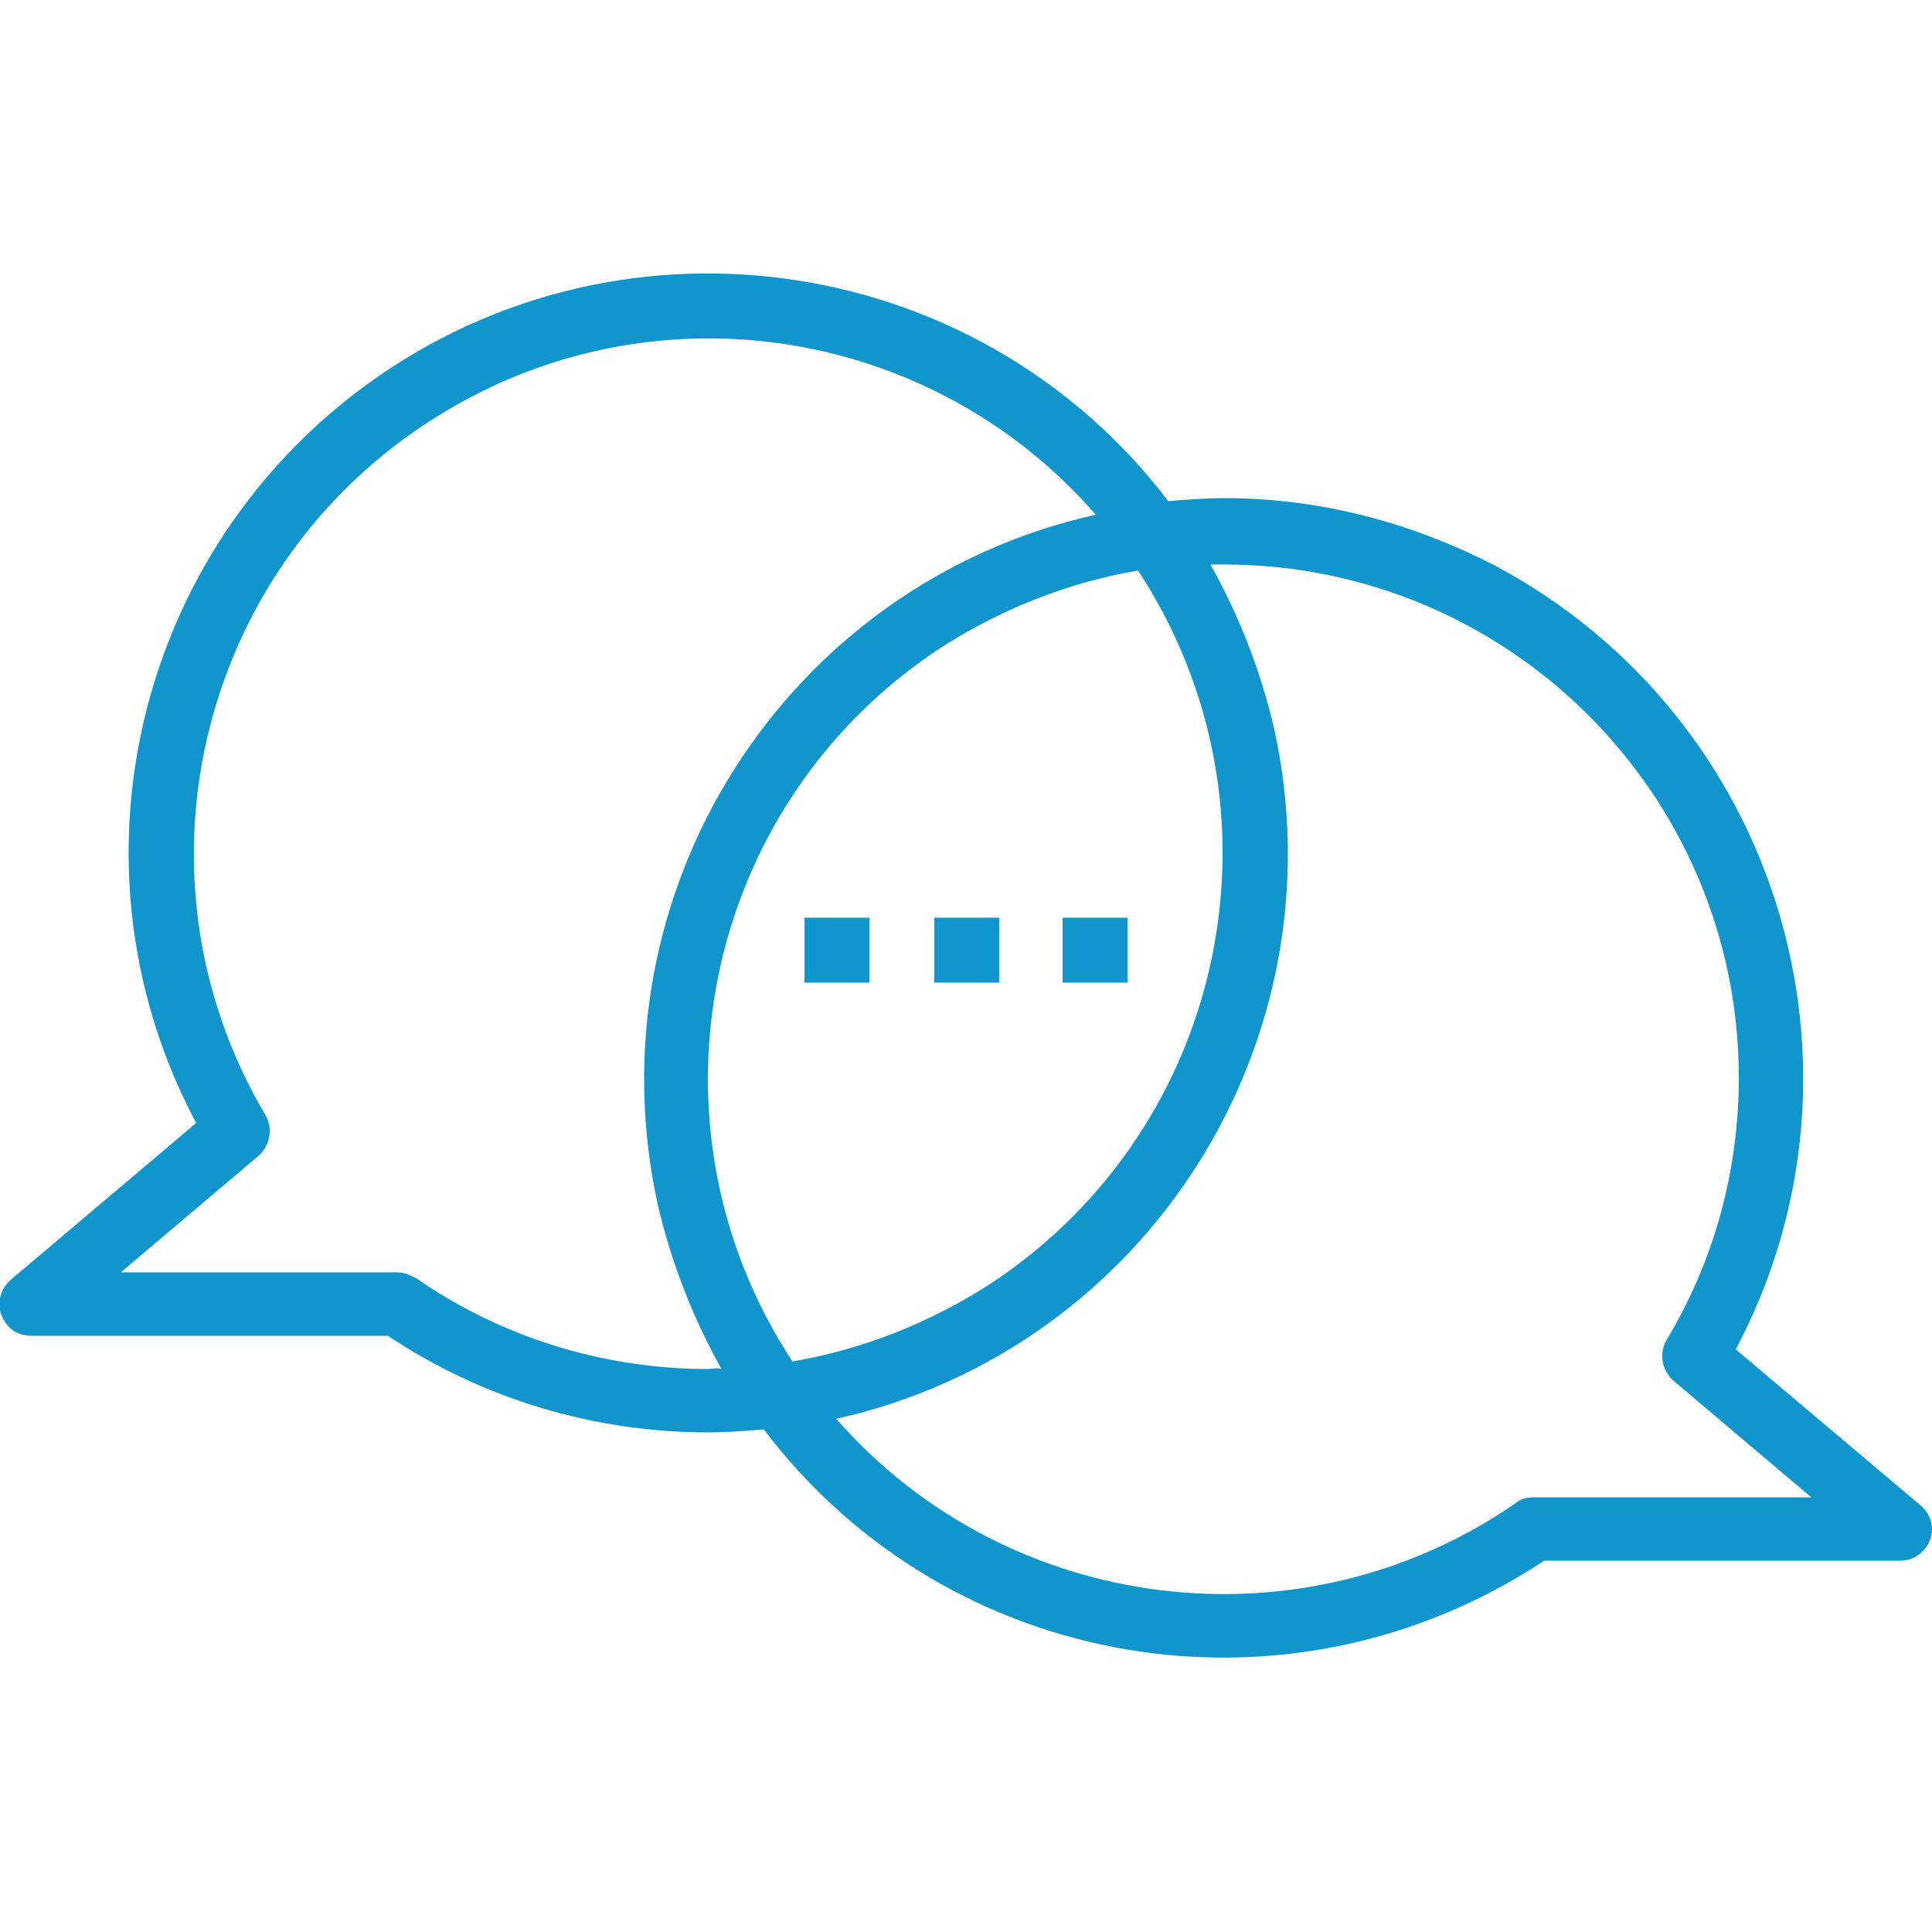
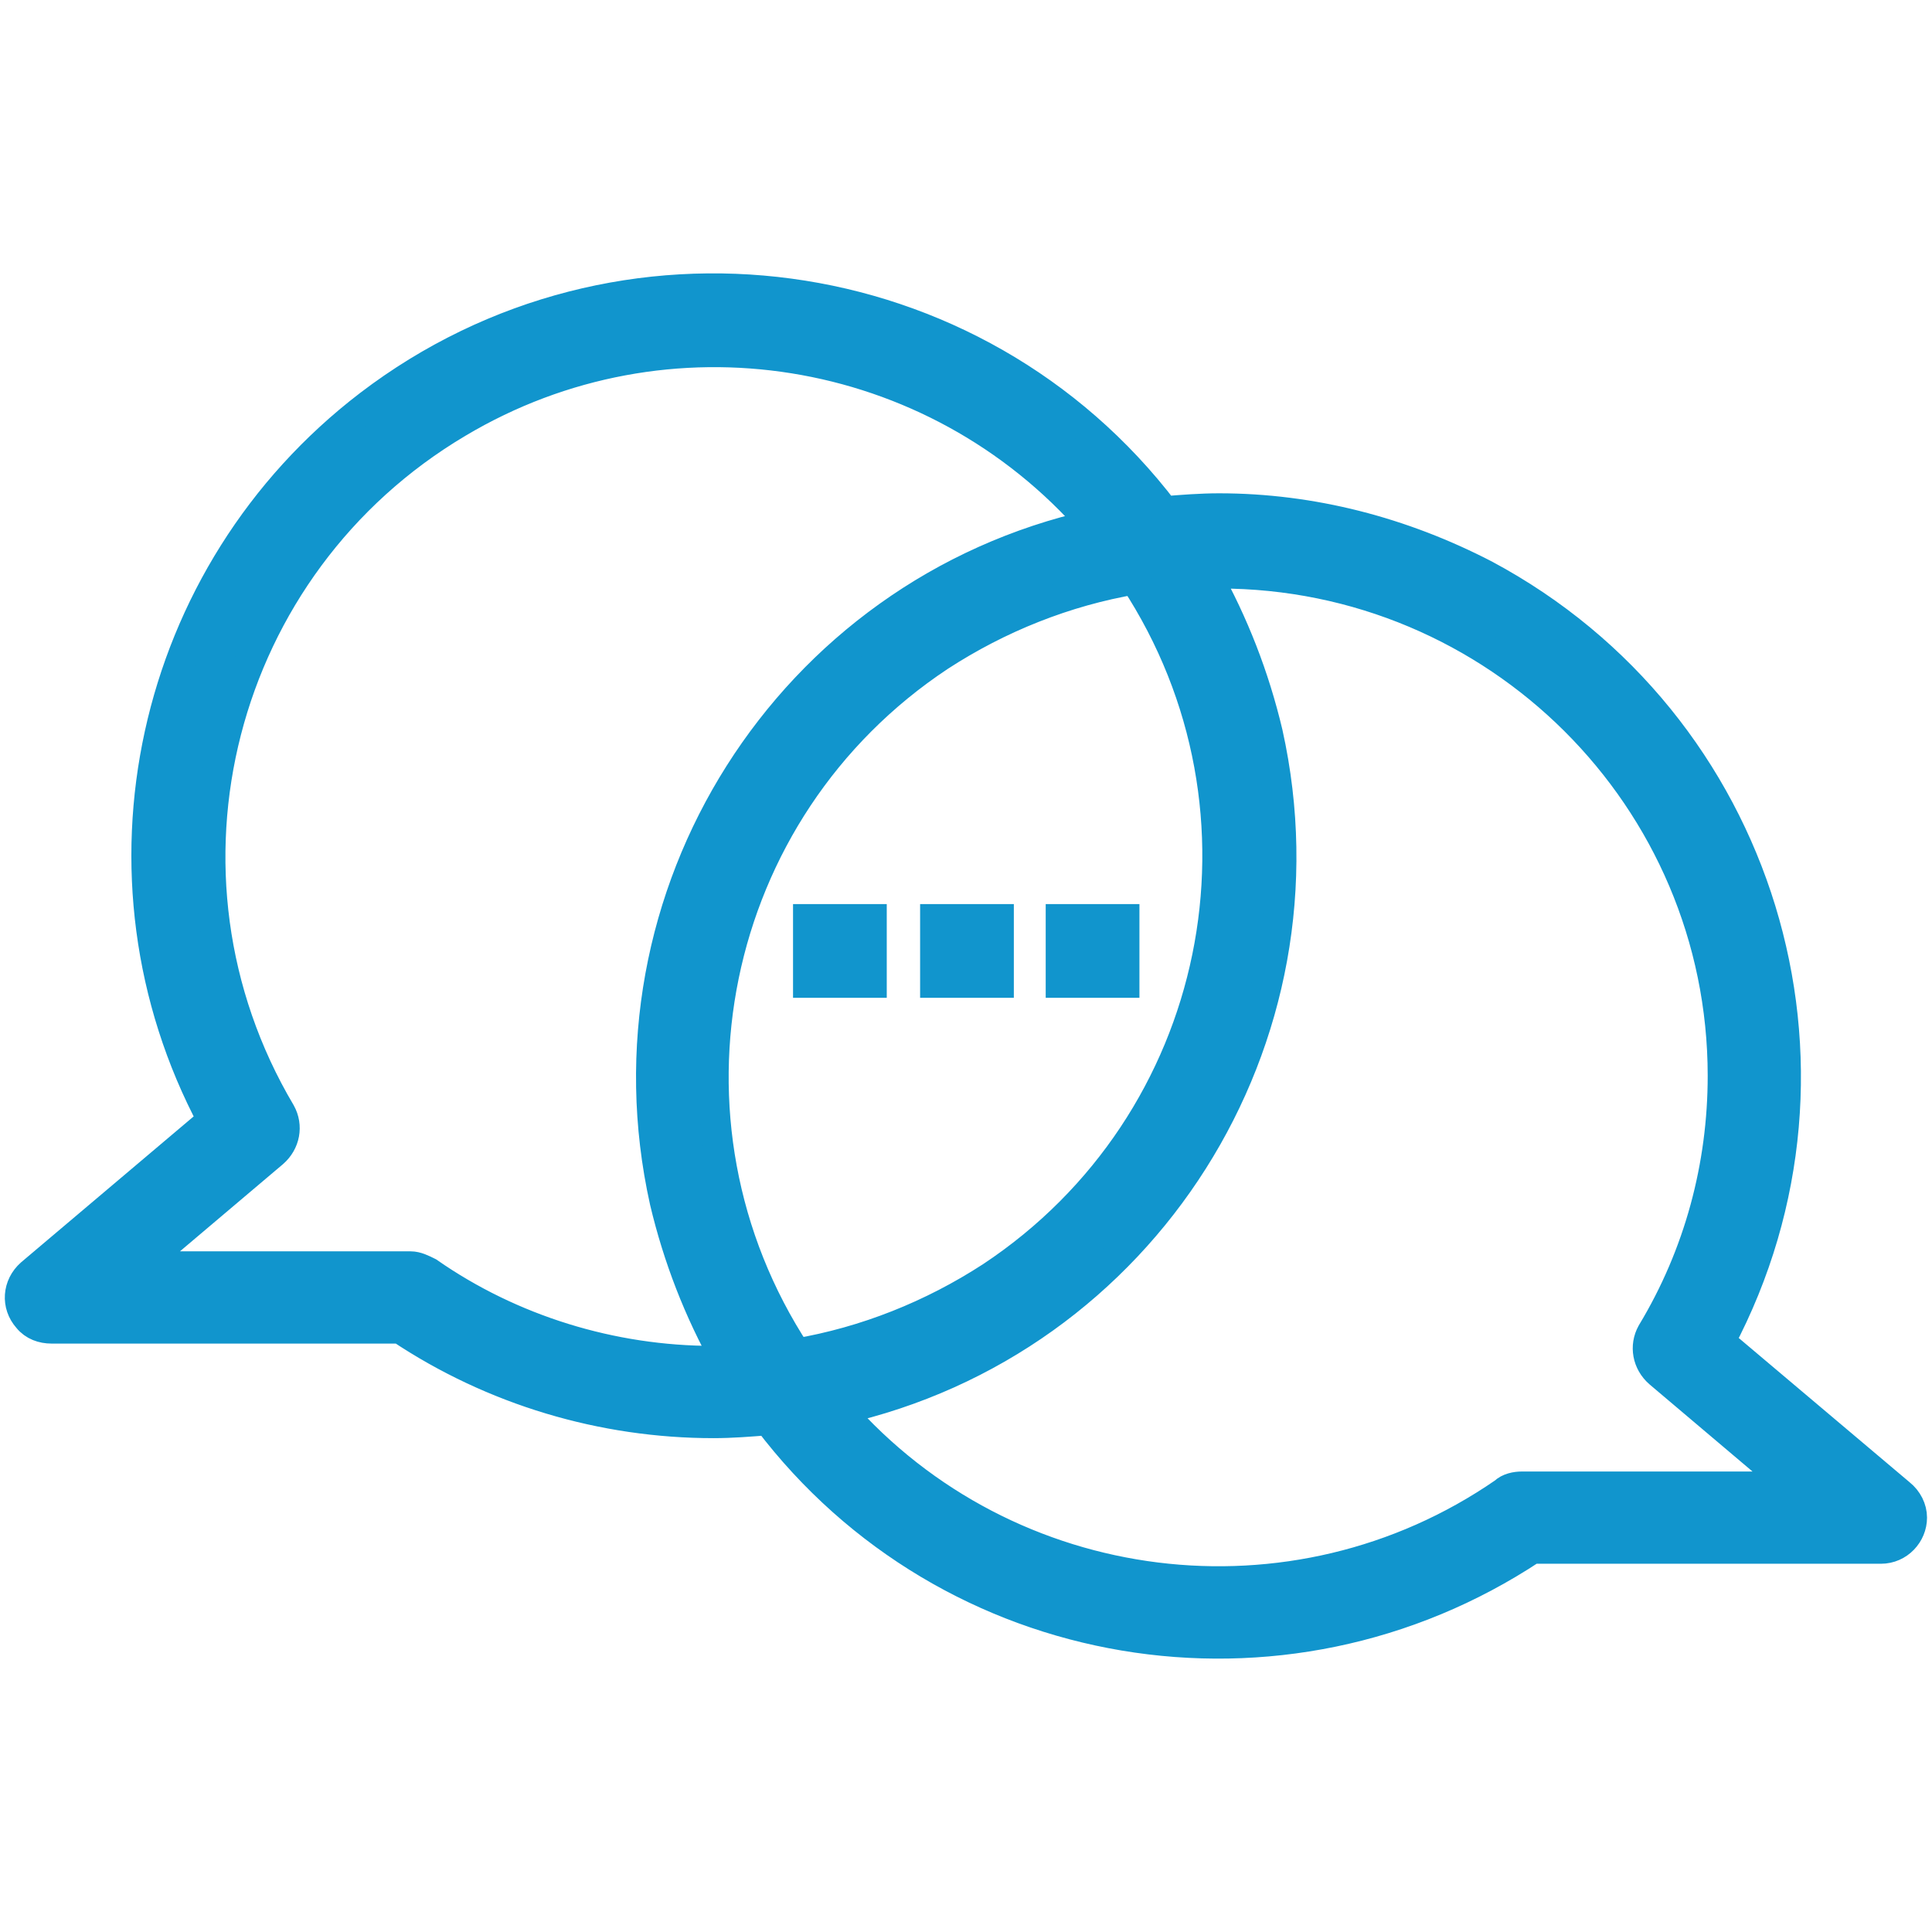
<svg xmlns="http://www.w3.org/2000/svg" version="1.1" id="Layer_1" x="0px" y="0px" viewBox="0 0 128 128" style="enable-background:new 0 0 128 128;" xml:space="preserve">
-   <style type="text/css">
+   <defs id="defs17" />
+   <style type="text/css" id="style3">
	.st0{fill:#1195CD;}
</style>
-   <g>
-     <path class="st0" d="M115,89.4c9.9-18.7,2.8-41.9-15.9-51.9c-5.6-2.9-11.7-4.5-18-4.5c-1.2,0-2.5,0.1-3.7,0.2   C64.6,16.4,40.5,13.1,23.6,26C8.7,37.4,4.2,57.9,13,74.4L0.7,84.8c-0.9,0.8-1,2.1-0.2,3c0.4,0.5,1,0.7,1.6,0.7h23.6   c6.3,4.2,13.7,6.4,21.2,6.4c1.2,0,2.5-0.1,3.7-0.2c12.2,16.1,34.8,19.9,51.7,8.7h23.6c1.2,0,2.1-1,2.1-2.1c0-0.6-0.3-1.2-0.8-1.6   L115,89.4z M46.9,90.7c-6.9,0-13.7-2.1-19.3-6c-0.4-0.2-0.8-0.4-1.2-0.4H8l9.1-7.7c0.8-0.7,1-1.8,0.5-2.7   c-9.6-16.2-4.2-37.1,12-46.7c14.1-8.4,32.2-5.5,43,6.9c-20.6,4.6-33.6,25.1-29,45.8c0.9,3.8,2.3,7.4,4.2,10.8   C47.5,90.6,47.2,90.7,46.9,90.7z M52.5,90.2c-10.3-15.7-6-36.8,9.7-47.2c4-2.6,8.5-4.4,13.2-5.2c10.3,15.7,6,36.8-9.7,47.2   C61.7,87.6,57.2,89.4,52.5,90.2z M101.6,99.2c-0.4,0-0.9,0.1-1.2,0.4c-14.2,9.8-33.6,7.4-45-5.6c20.6-4.6,33.6-25.1,29-45.8   c-0.9-3.8-2.3-7.4-4.2-10.8c0.3,0,0.6,0,0.9,0c18.8,0,34.1,15.2,34.1,34c0,6.1-1.6,12.1-4.8,17.4c-0.5,0.9-0.3,2,0.5,2.7l9.1,7.7   H101.6z" />
-     <rect x="61.9" y="60.8" class="st0" width="4.3" height="4.3" />
-     <rect x="53.3" y="60.8" class="st0" width="4.3" height="4.3" />
-     <rect x="70.4" y="60.8" class="st0" width="4.3" height="4.3" />
+   <g id="g5" style="stroke:#1195cd;stroke-opacity:1;stroke-width:2.043;stroke-miterlimit:4;stroke-dasharray:none" transform="matrix(0.9789829,0,0,0.9789829,1.360537,1.376092)">
+     <path class="st0" d="M 115,89.4 C 124.9,70.7 117.8,47.5 99.1,37.5 93.5,34.6 87.4,33 81.1,33 79.9,33 78.6,33.1 77.4,33.2 64.6,16.4 40.5,13.1 23.6,26 8.7,37.4 4.2,57.9 13,74.4 L 0.7,84.8 c -0.9,0.8 -1,2.1 -0.2,3 0.4,0.5 1,0.7 1.6,0.7 l 23.6,0 c 6.3,4.2 13.7,6.4 21.2,6.4 1.2,0 2.5,-0.1 3.7,-0.2 12.2,16.1 34.8,19.9 51.7,8.7 l 23.6,0 c 1.2,0 2.1,-1 2.1,-2.1 0,-0.6 -0.3,-1.2 -0.8,-1.6 L 115,89.4 Z m -68.1,1.3 c -6.9,0 -13.7,-2.1 -19.3,-6 -0.4,-0.2 -0.8,-0.4 -1.2,-0.4 l -18.4,0 9.1,-7.7 c 0.8,-0.7 1,-1.8 0.5,-2.7 C 8,57.7 13.4,36.8 29.6,27.2 43.7,18.8 61.8,21.7 72.6,34.1 52,38.7 39,59.2 43.6,79.9 c 0.9,3.8 2.3,7.4 4.2,10.8 -0.3,-0.1 -0.6,0 -0.9,0 z m 5.6,-0.5 C 42.2,74.5 46.5,53.4 62.2,43 c 4,-2.6 8.5,-4.4 13.2,-5.2 10.3,15.7 6,36.8 -9.7,47.2 -4,2.6 -8.5,4.4 -13.2,5.2 z m 49.1,9 c -0.4,0 -0.9,0.1 -1.2,0.4 C 86.2,109.4 66.8,107 55.4,94 76,89.4 89,68.9 84.4,48.2 83.5,44.4 82.1,40.8 80.2,37.4 c 0.3,0 0.6,0 0.9,0 18.8,0 34.1,15.2 34.1,34 0,6.1 -1.6,12.1 -4.8,17.4 -0.5,0.9 -0.3,2 0.5,2.7 l 9.1,7.7 -18.4,0 z" id="path7" style="fill:#1195cd;stroke:#1195cd;stroke-opacity:1;stroke-width:2.043;stroke-miterlimit:4;stroke-dasharray:none" />
+     <rect x="61.9" y="60.8" class="st0" width="4.3" height="4.3" id="rect9" style="fill:#1195cd;stroke:#1195cd;stroke-opacity:1;stroke-width:2.043;stroke-miterlimit:4;stroke-dasharray:none" />
+     <rect x="53.3" y="60.8" class="st0" width="4.3" height="4.3" id="rect11" style="fill:#1195cd;stroke:#1195cd;stroke-opacity:1;stroke-width:2.043;stroke-miterlimit:4;stroke-dasharray:none" />
+     <rect x="70.4" y="60.8" class="st0" width="4.3" height="4.3" id="rect13" style="fill:#1195cd;stroke:#1195cd;stroke-opacity:1;stroke-width:2.043;stroke-miterlimit:4;stroke-dasharray:none" />
  </g>
</svg>
